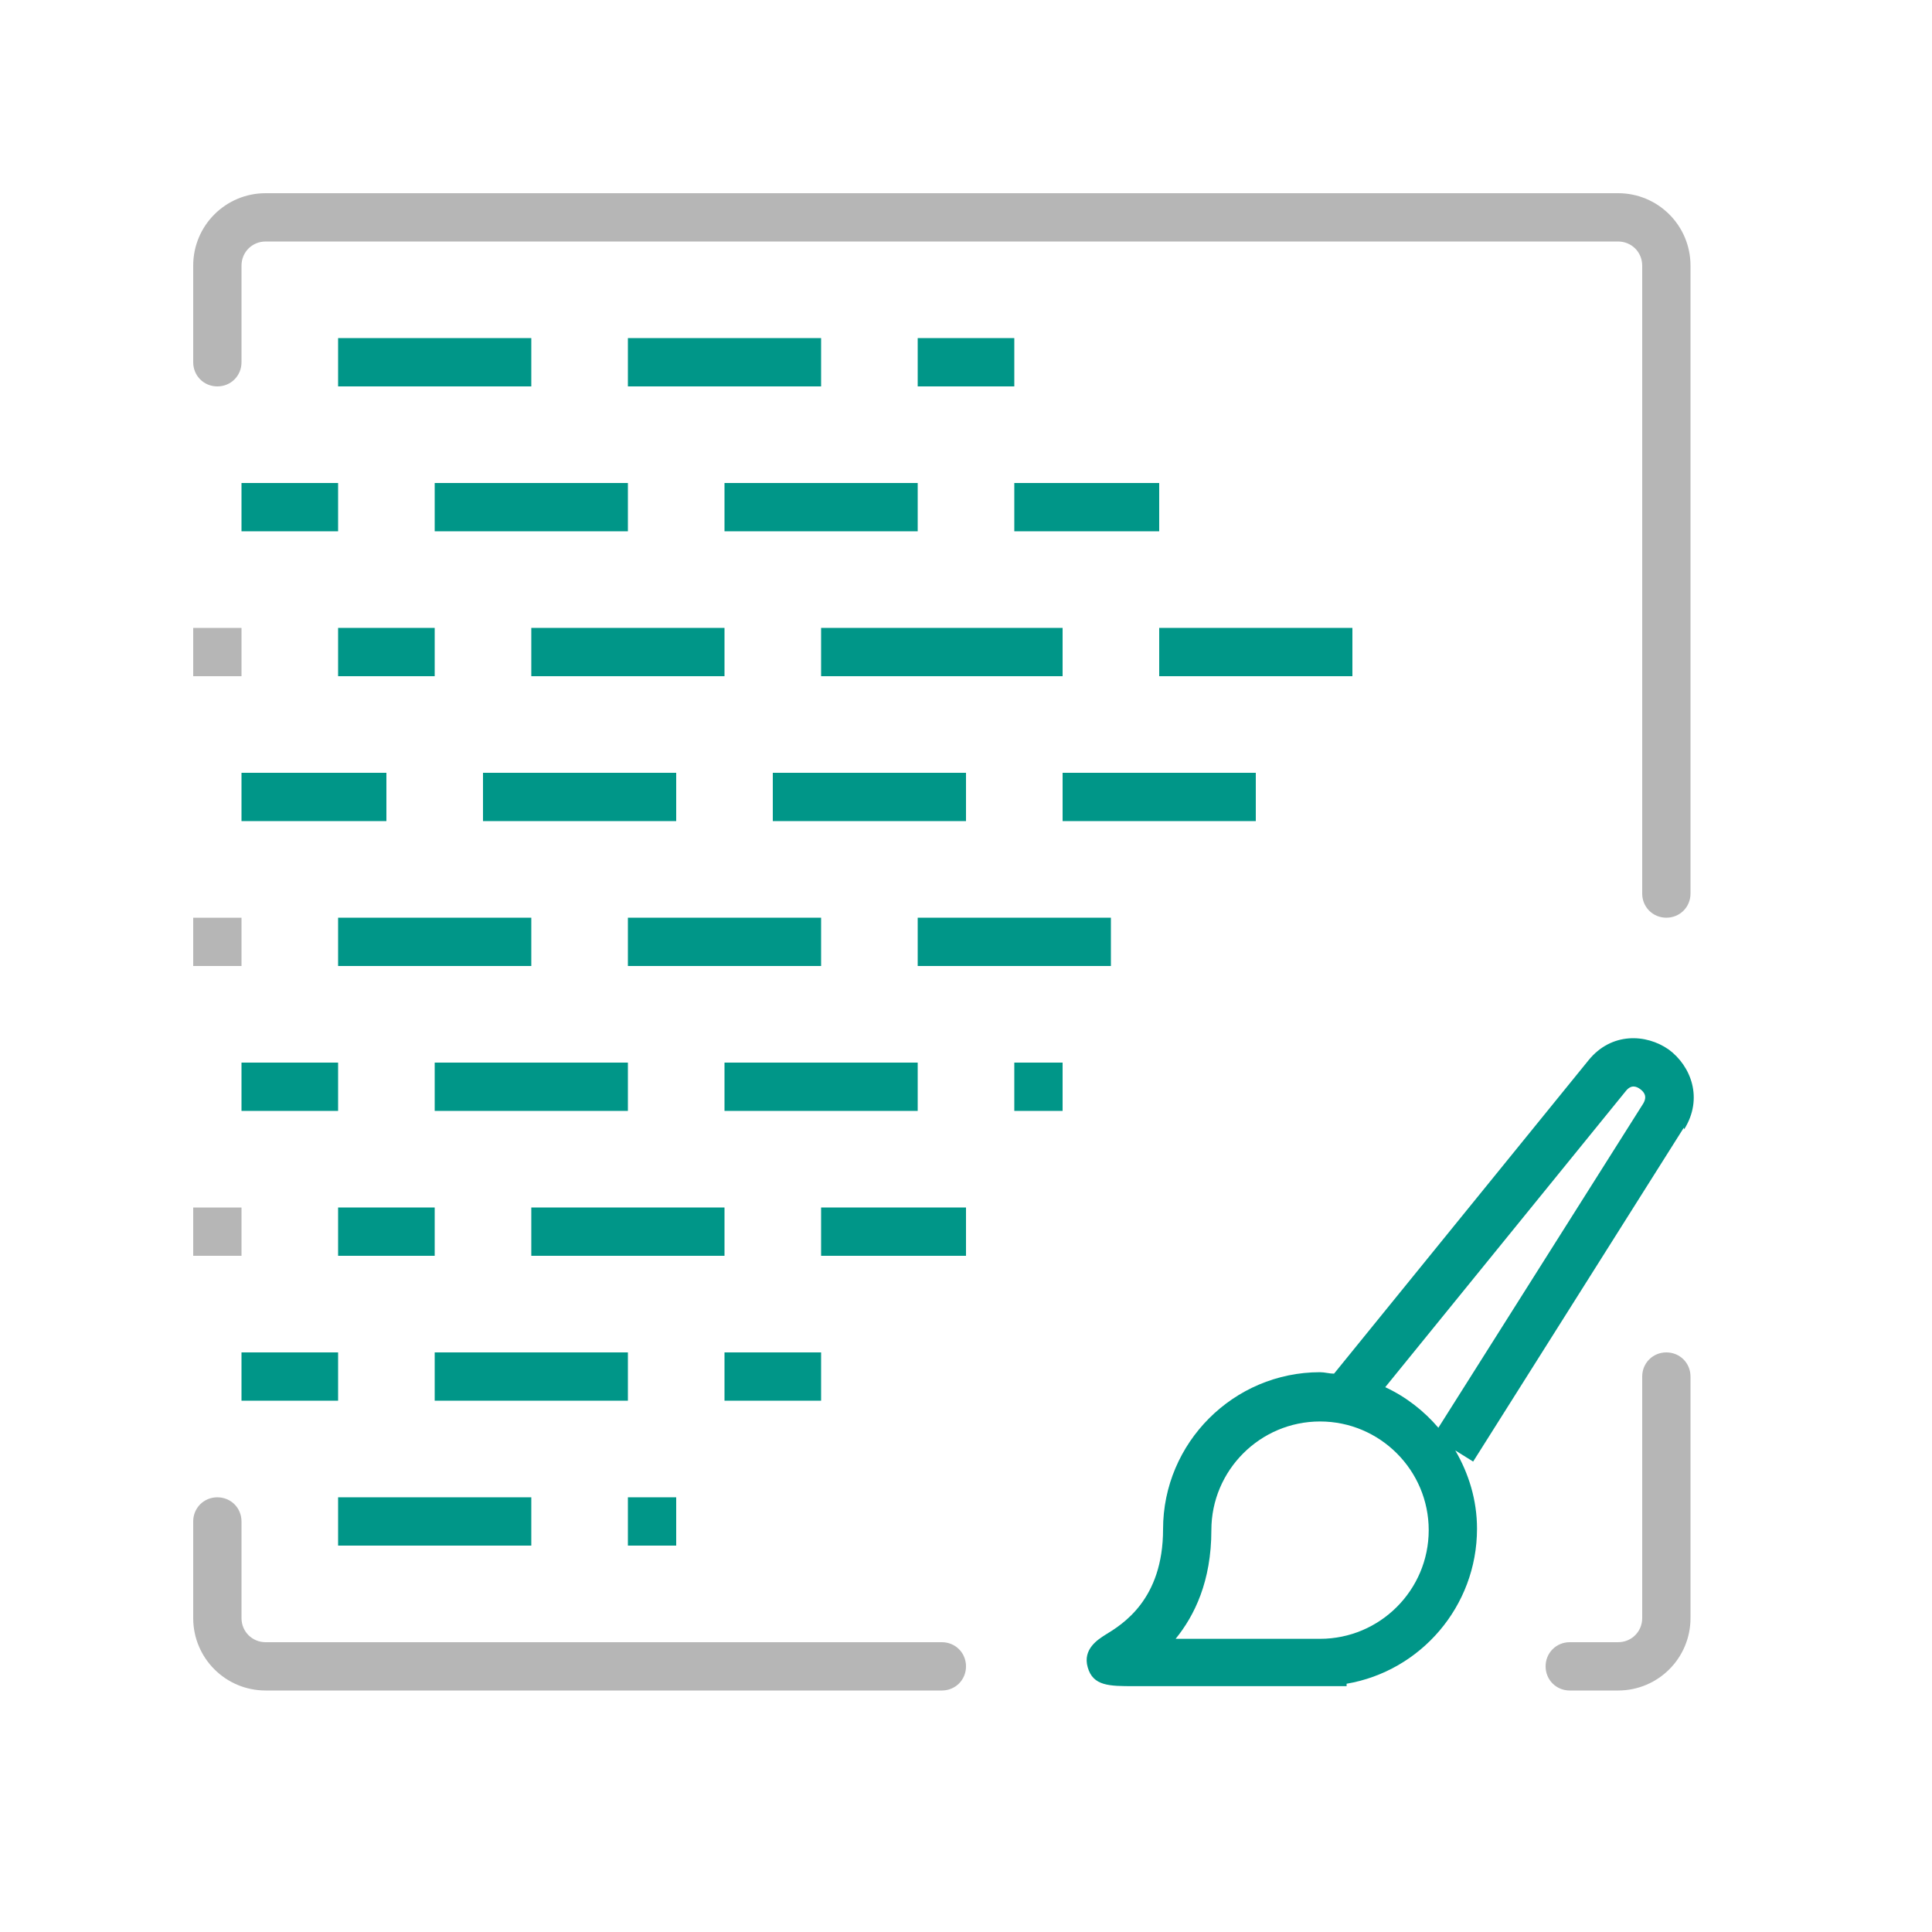
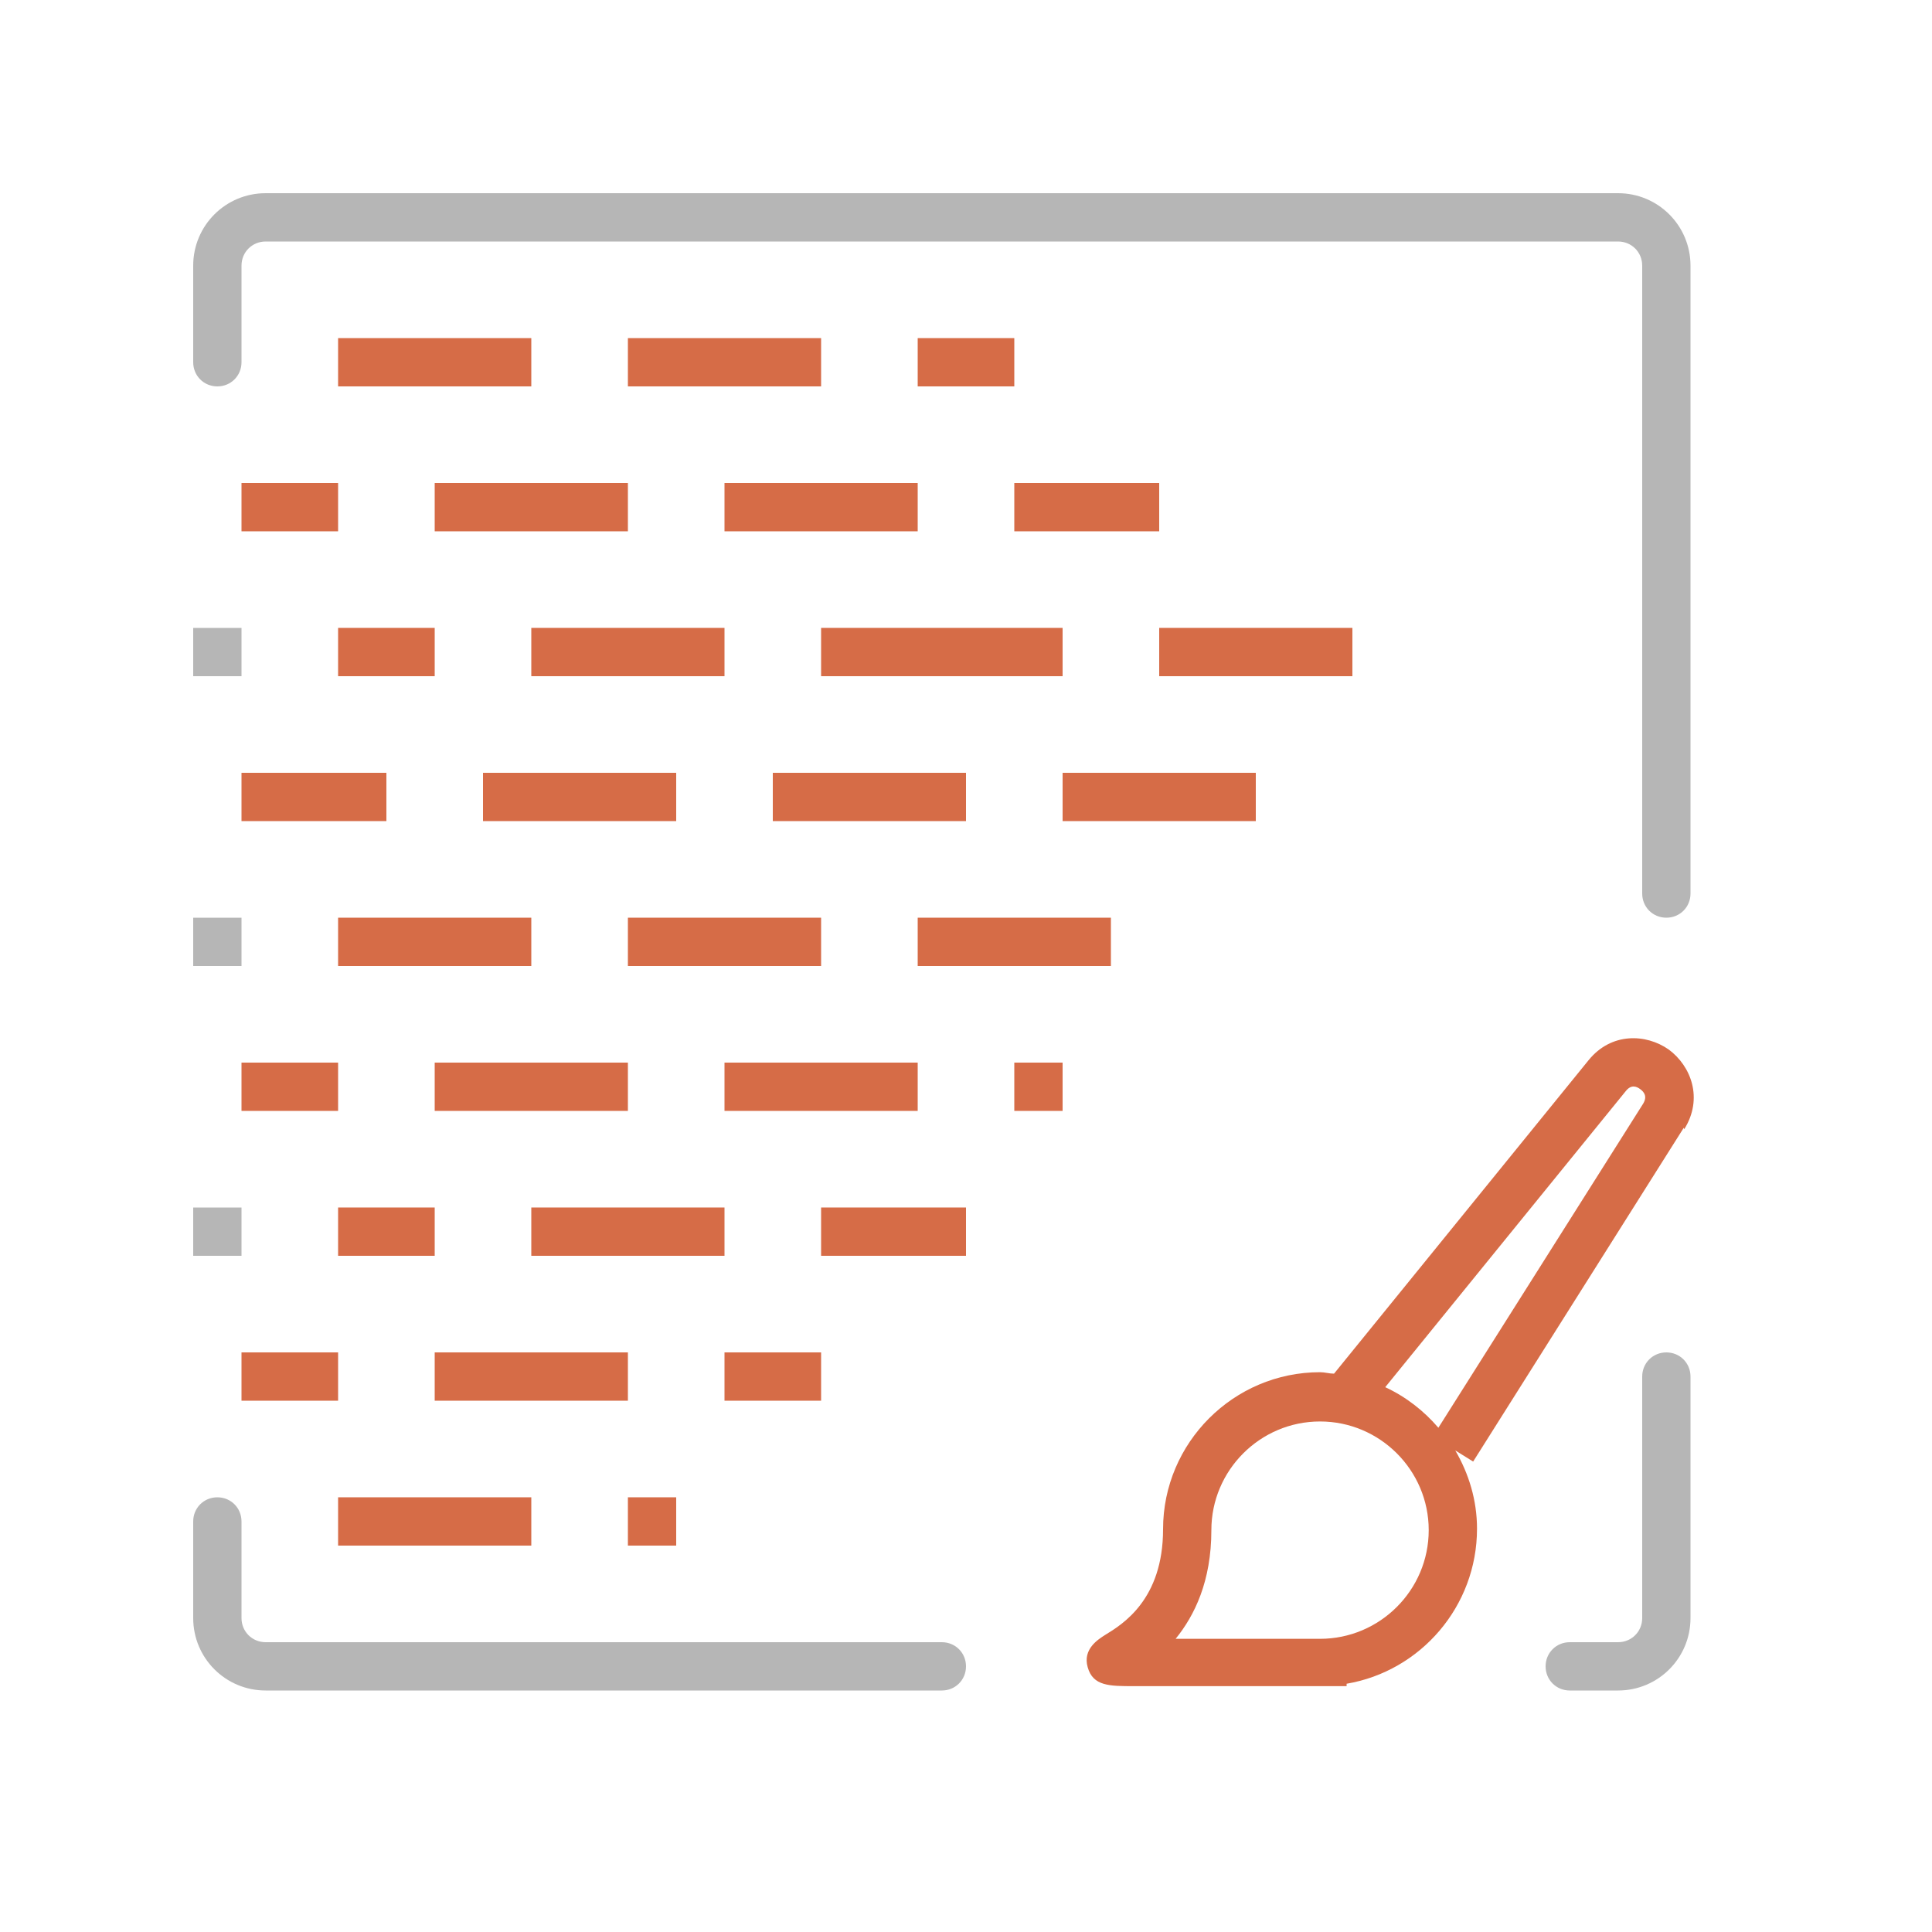
<svg xmlns="http://www.w3.org/2000/svg" id="a" width="40" height="40" viewBox="0 0 40 40">
-   <path d="M34.87,23.38c.4-.64.14-1.31-.32-1.65-.47-.33-1.19-.36-1.66.22l-5.27,6.49c-.1,0-.19-.03-.29-.03-1.79,0-3.25,1.46-3.25,3.25,0,1.46-.84,1.97-1.2,2.19-.14.09-.47.29-.36.67.11.39.45.39.96.39h4.4v-.05c1.53-.26,2.7-1.6,2.7-3.21,0-.59-.17-1.14-.45-1.62l.37.23,4.36-6.91ZM27.33,33.93h-2.99c.39-.48.74-1.19.74-2.25,0-1.24,1.01-2.25,2.25-2.25s2.25,1.01,2.25,2.25-1.01,2.25-2.25,2.25ZM28.68,28.72l4.98-6.13c.11-.14.22-.1.3-.04.08.06.15.15.06.3l-4.24,6.71c-.3-.35-.67-.64-1.1-.84Z" style="fill:#009688;" />
+   <path d="M34.87,23.38c.4-.64.14-1.31-.32-1.65-.47-.33-1.19-.36-1.66.22l-5.27,6.49c-.1,0-.19-.03-.29-.03-1.79,0-3.25,1.46-3.25,3.25,0,1.46-.84,1.97-1.2,2.19-.14.09-.47.29-.36.67.11.39.45.39.96.39h4.4v-.05c1.53-.26,2.7-1.6,2.7-3.21,0-.59-.17-1.14-.45-1.62l.37.23,4.36-6.91ZM27.33,33.93h-2.99c.39-.48.74-1.19.74-2.25,0-1.24,1.01-2.25,2.25-2.25s2.25,1.01,2.25,2.25-1.01,2.25-2.25,2.25ZM28.68,28.72l4.98-6.13c.11-.14.22-.1.3-.04.08.06.15.15.06.3l-4.24,6.71c-.3-.35-.67-.64-1.1-.84Z" style="fill:#D66C47;" />
  <path d="M19.5,35H5.5c-.83,0-1.5-.67-1.5-1.5v-2c0-.28.22-.5.5-.5s.5.22.5.5v2c0,.28.22.5.5.5h14c.28,0,.5.22.5.5s-.22.5-.5.5Z" style="fill:#b6b6b6;" />
-   <path d="M9,14h-2v-1h2v1ZM15,13h-4v1h4v-1ZM13,10h-4v1h4v-1ZM19,10h-4v1h4v-1ZM24,10h-3v1h3v-1ZM11,7h-4v1h4v-1ZM17,7h-4v1h4v-1ZM21,7h-2v1h2v-1ZM7,10h-2v1h2v-1ZM22,13h-5v1h5v-1ZM28,13h-4v1h4v-1ZM11,19h-4v1h4v-1ZM17,19h-4v1h4v-1ZM14,16h-4v1h4v-1ZM20,16h-4v1h4v-1ZM26,16h-4v1h4v-1ZM8,16h-3v1h3v-1ZM23,19h-4v1h4v-1ZM9,25h-2v1h2v-1ZM20,25h-3v1h3v-1ZM15,25h-4v1h4v-1ZM13,22h-4v1h4v-1ZM22,22h-1v1h1v-1ZM19,22h-4v1h4v-1ZM7,22h-2v1h2v-1ZM13,28h-4v1h4v-1ZM11,31h-4v1h4v-1ZM14,31h-1v1h1v-1ZM7,28h-2v1h2v-1ZM17,28h-2v1h2v-1Z" style="fill:#009688;" />
+   <path d="M9,14h-2v-1h2v1ZM15,13h-4v1h4v-1ZM13,10h-4v1h4v-1ZM19,10h-4v1h4v-1ZM24,10h-3v1h3v-1ZM11,7h-4v1h4v-1ZM17,7h-4v1h4v-1ZM21,7h-2v1h2v-1ZM7,10h-2v1h2v-1ZM22,13h-5v1h5v-1ZM28,13h-4v1h4v-1ZM11,19h-4v1h4v-1ZM17,19h-4v1h4v-1ZM14,16h-4v1h4v-1ZM20,16h-4v1h4v-1ZM26,16h-4v1h4v-1ZM8,16h-3v1h3v-1ZM23,19h-4v1h4v-1ZM9,25h-2v1h2v-1ZM20,25h-3v1h3v-1ZM15,25h-4v1h4v-1ZM13,22h-4v1h4v-1ZM22,22h-1v1h1v-1ZM19,22h-4v1h4v-1ZM7,22h-2v1h2v-1ZM13,28h-4v1h4v-1ZM11,31h-4v1h4v-1ZM14,31h-1v1h1v-1ZM7,28h-2v1h2v-1ZM17,28h-2v1h2v-1Z" style="fill:#D66C47;" />
  <path d="M33.5,35h-1c-.28,0-.5-.22-.5-.5s.22-.5.5-.5h1c.28,0,.5-.22.5-.5v-5c0-.28.22-.5.5-.5s.5.22.5.5v5c0,.83-.67,1.5-1.5,1.5ZM35,18.5V5.5c0-.83-.67-1.5-1.5-1.5H5.5c-.83,0-1.5.67-1.5,1.5v2c0,.28.22.5.5.5s.5-.22.5-.5v-2c0-.28.22-.5.5-.5h28c.28,0,.5.22.5.5v13c0,.28.22.5.5.5s.5-.22.5-.5ZM5,13h-1v1h1v-1ZM5,19h-1v1h1v-1ZM5,25h-1v1h1v-1Z" style="fill:#b6b6b6;" />
</svg>
